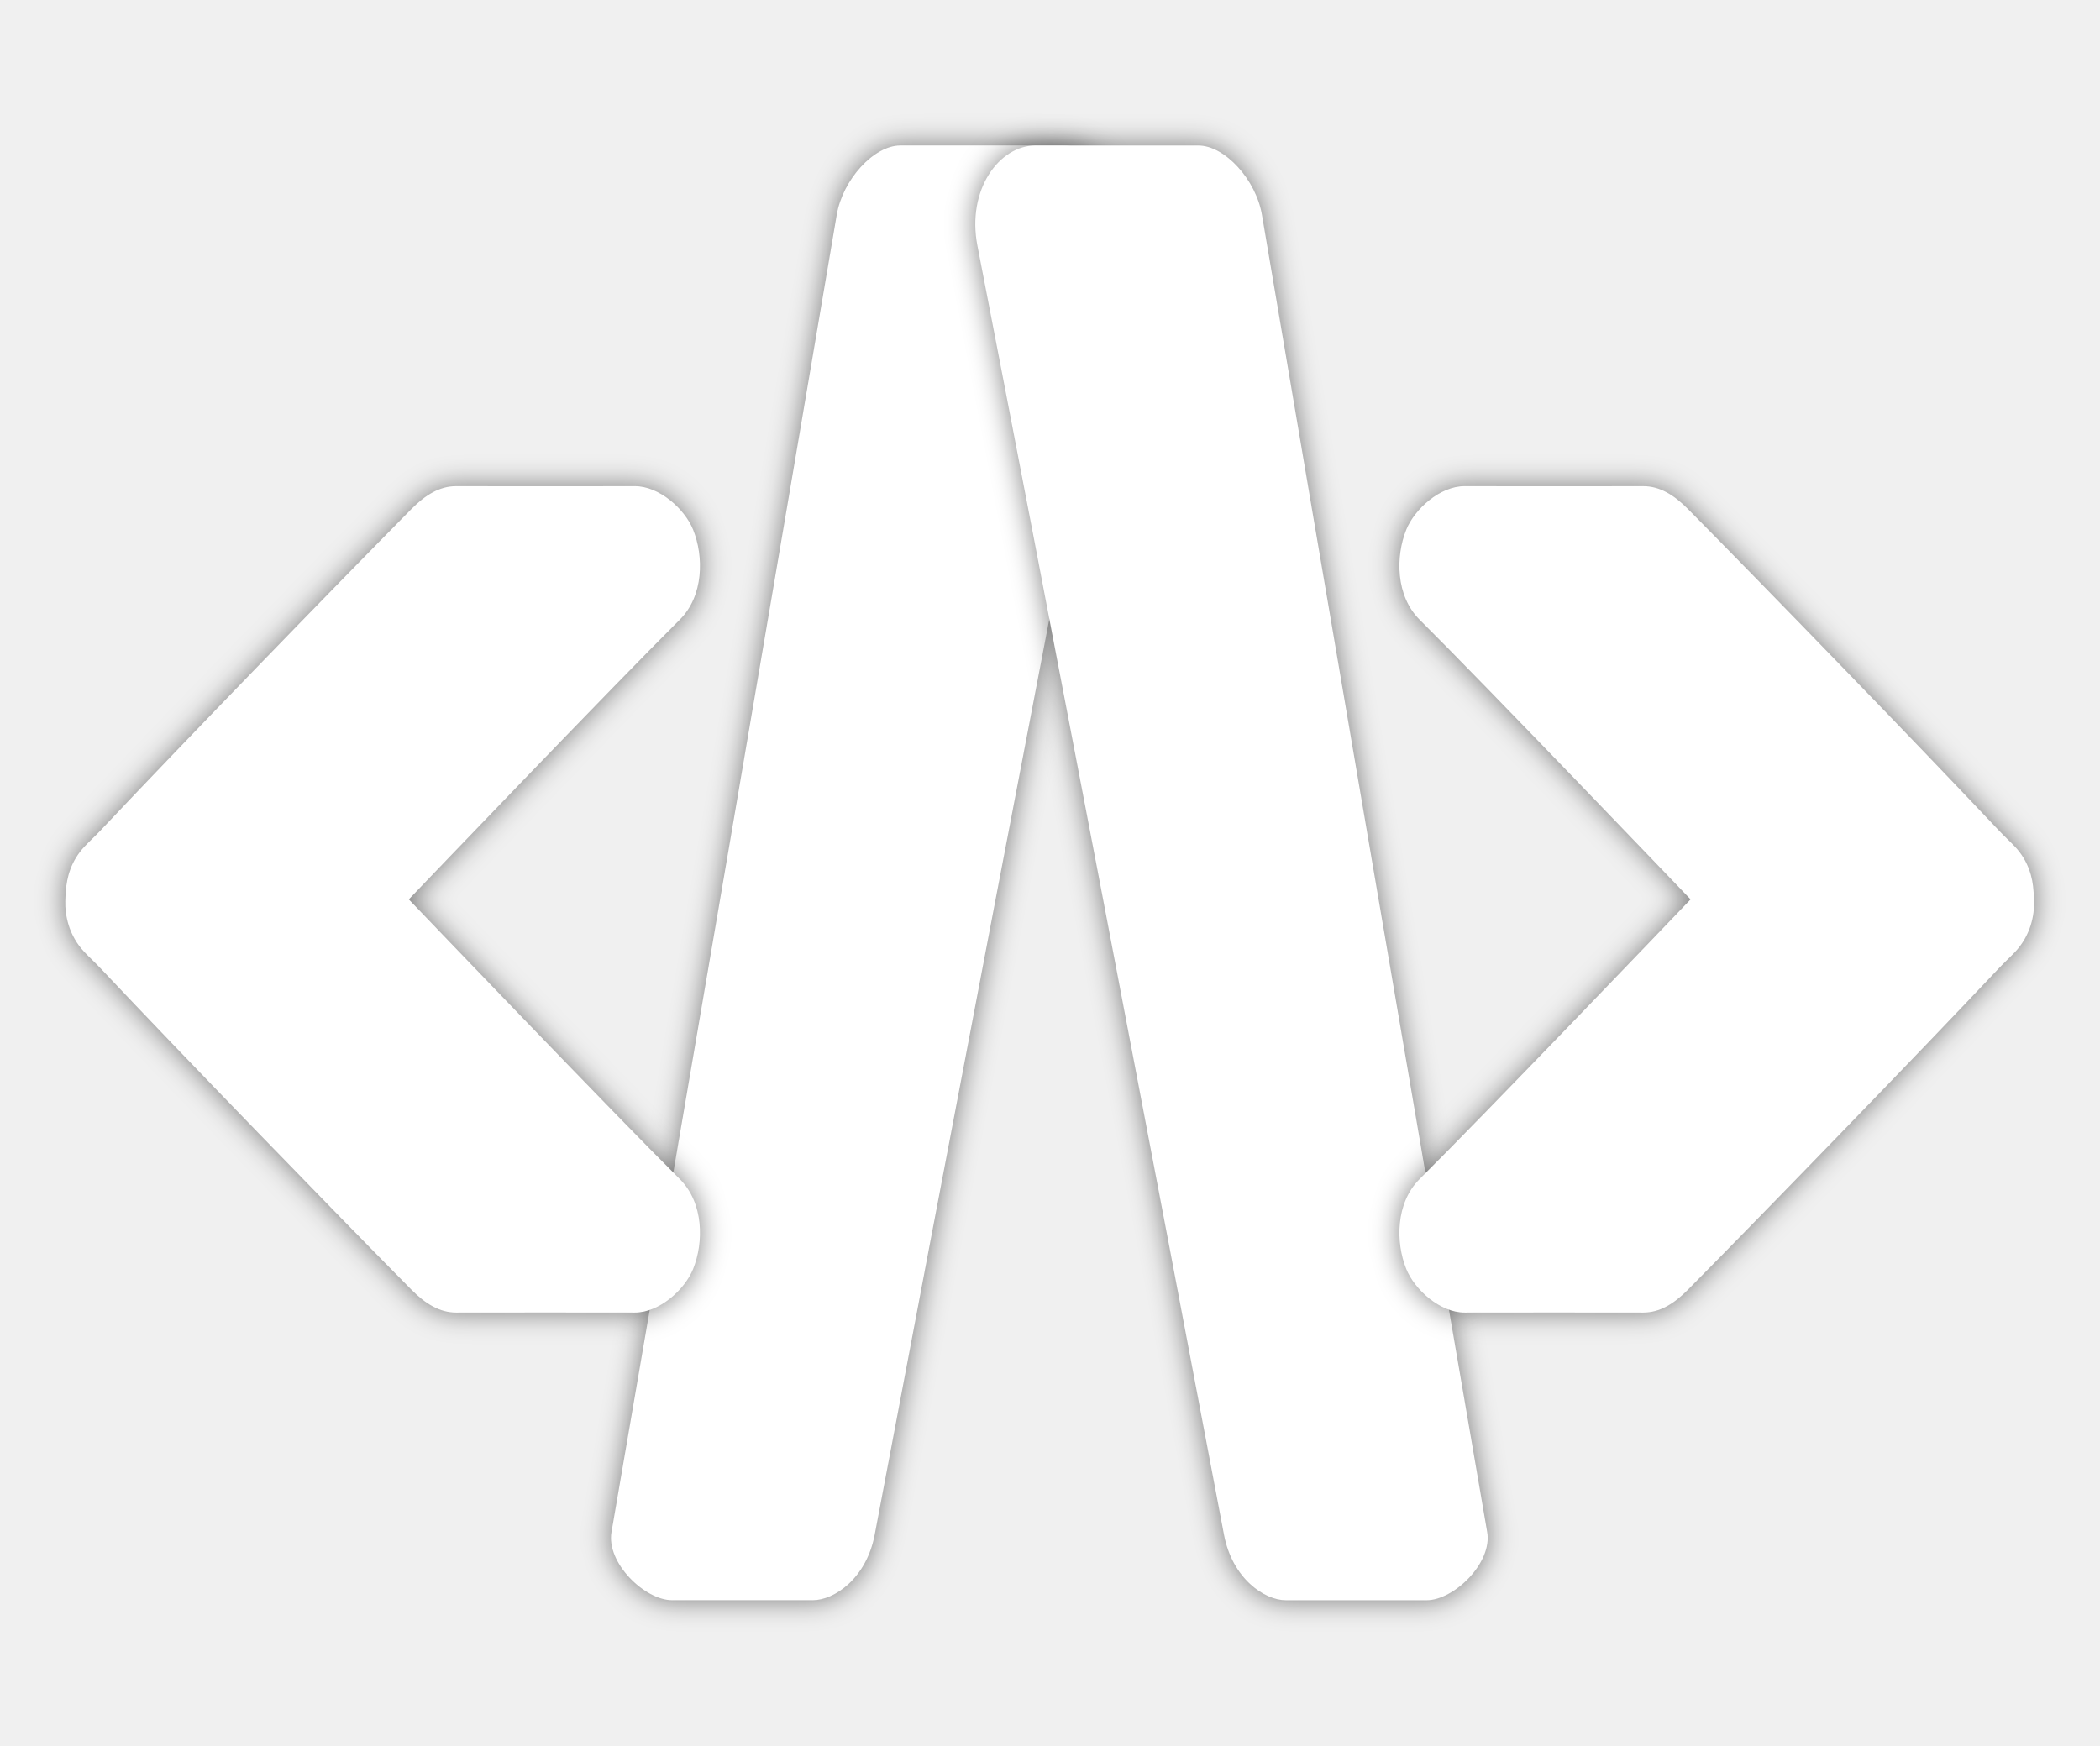
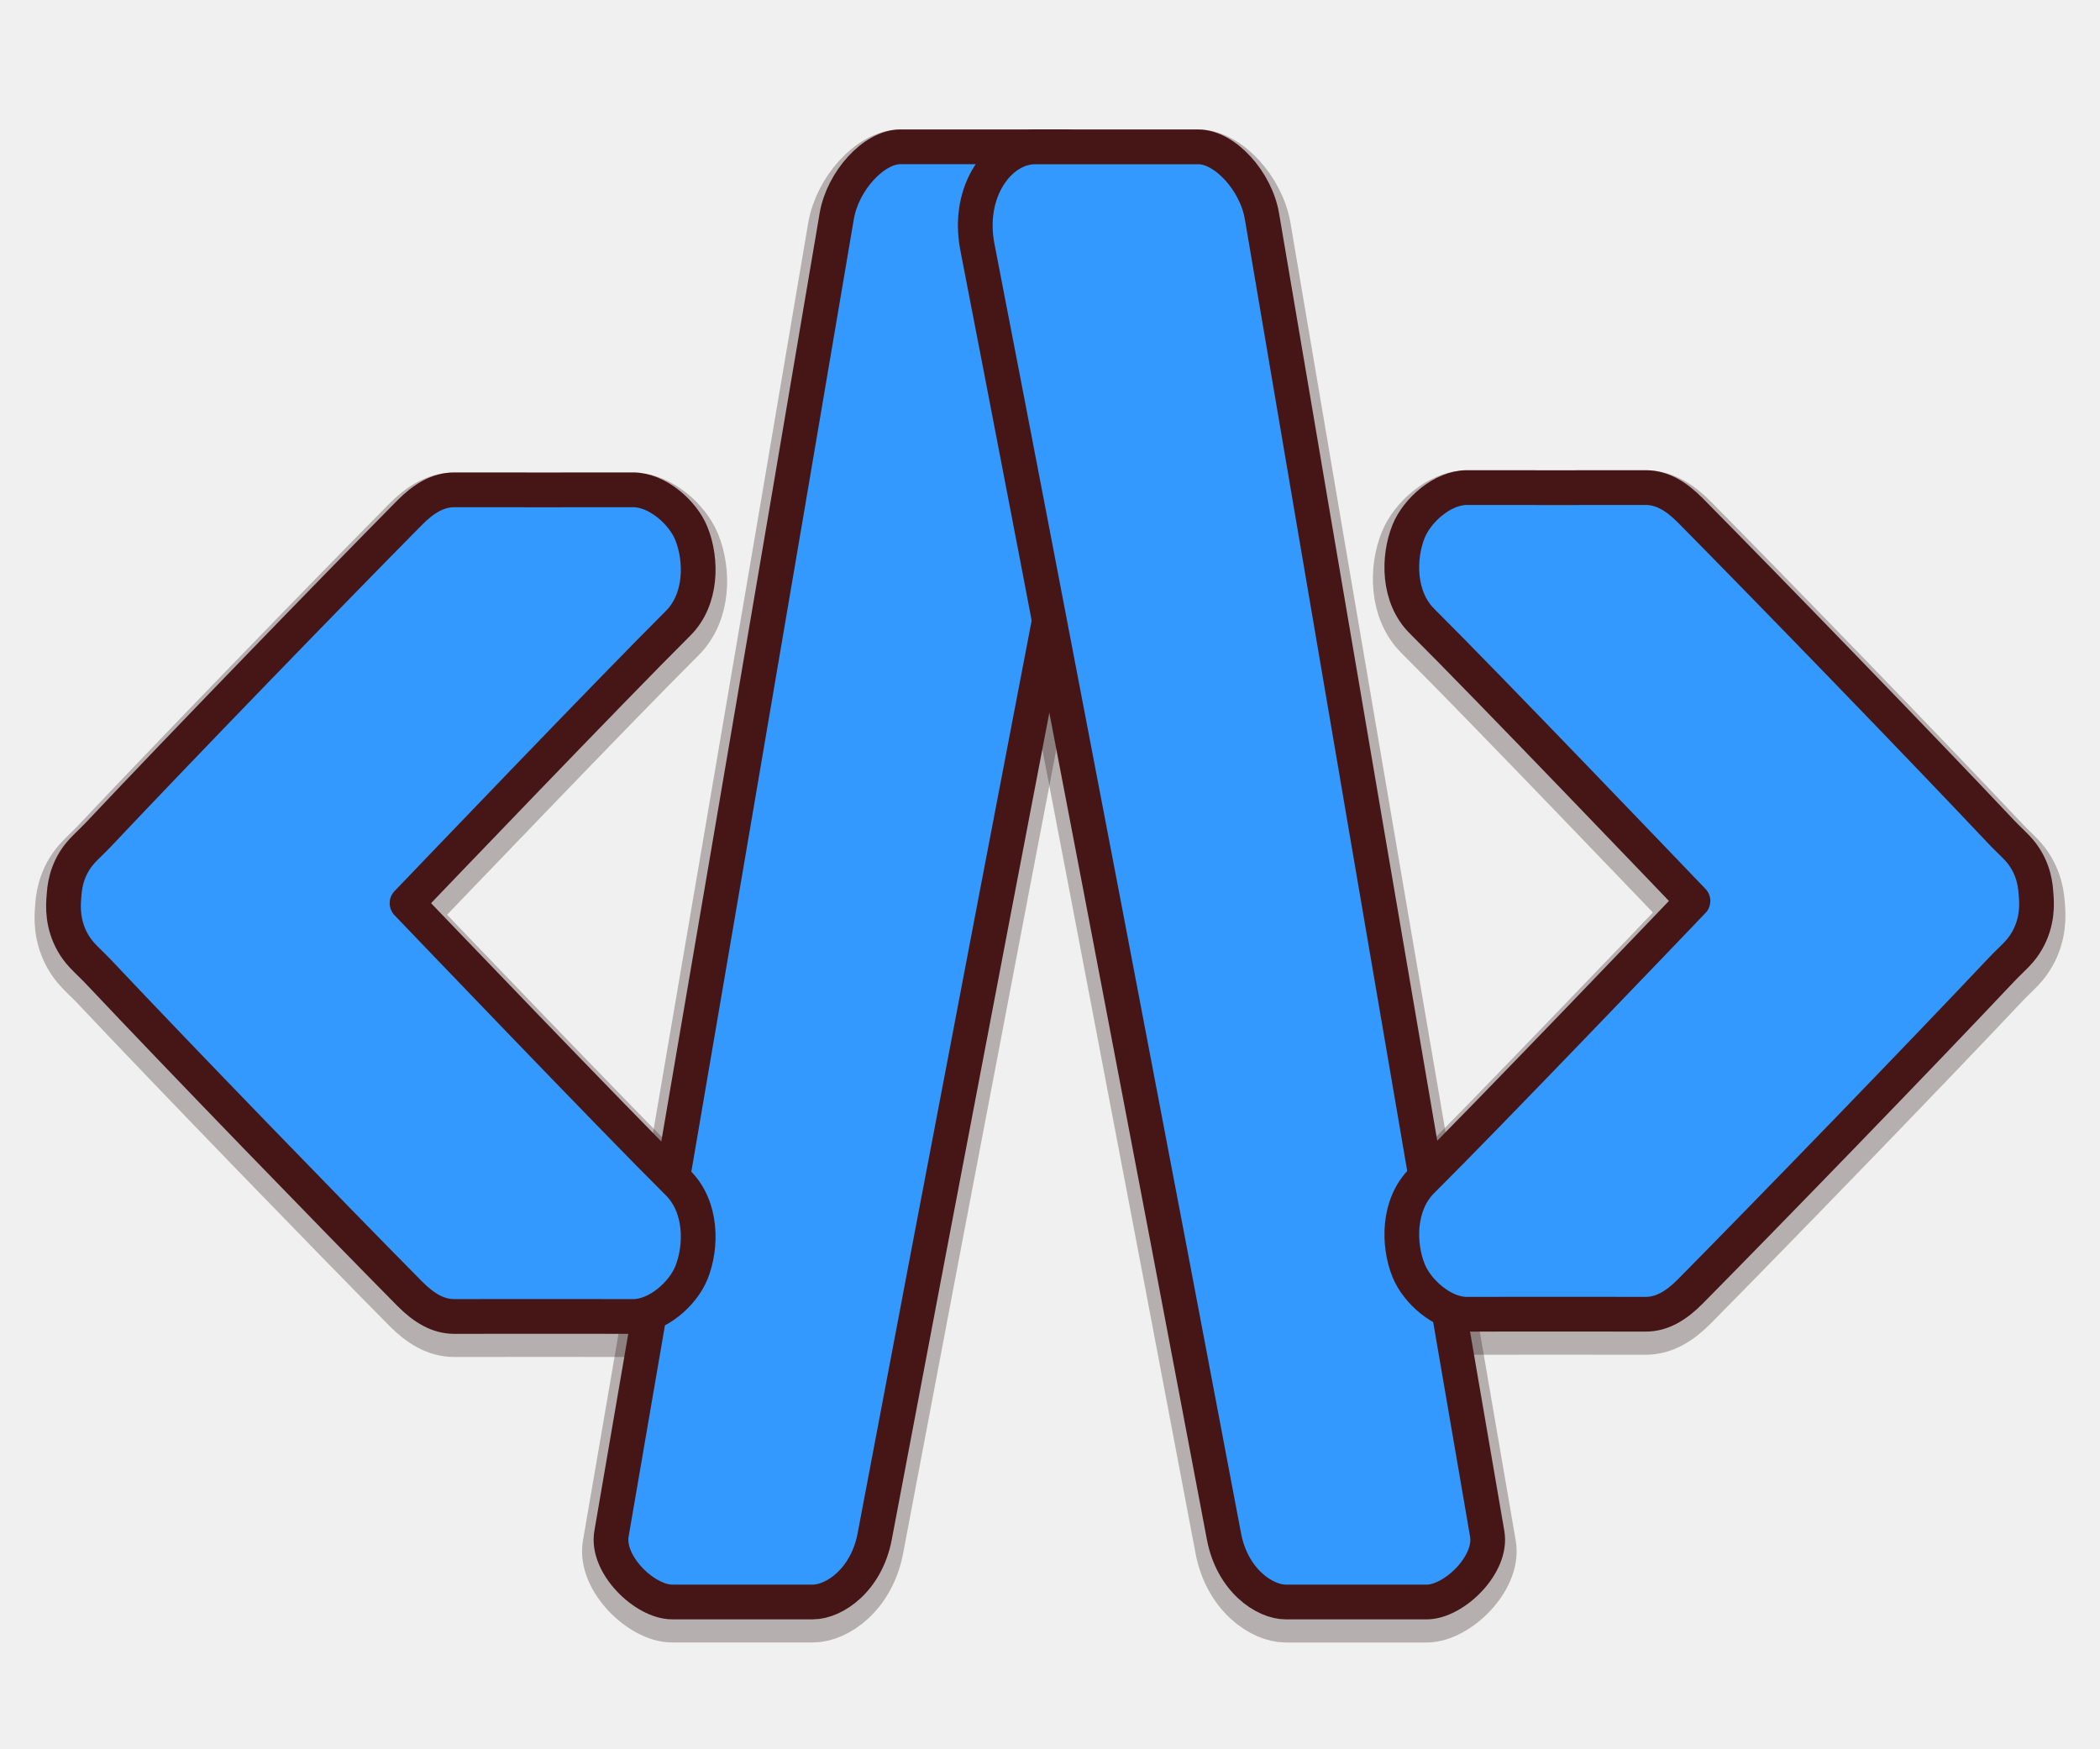
- <svg xmlns="http://www.w3.org/2000/svg" id="eqleqe3ploak1" viewBox="0 0 544.369 452.626" shape-rendering="geometricPrecision" text-rendering="geometricPrecision" version="1.1">
-   <defs id="defs15">
-     <filter style="color-interpolation-filters:sRGB;" id="filter29">
-       <feFlood flood-opacity="0.498" flood-color="rgb(0,0,0)" result="flood" id="feFlood19" />
-       <feComposite in="flood" in2="SourceGraphic" operator="in" result="composite1" id="feComposite21" />
-       <feGaussianBlur in="composite1" stdDeviation="3.6" result="blur" id="feGaussianBlur23" />
-       <feOffset dx="0" dy="0" result="offset" id="feOffset25" />
-       <feComposite in="SourceGraphic" in2="offset" operator="over" result="composite2" id="feComposite27" />
-     </filter>
-     <filter style="color-interpolation-filters:sRGB;" id="filter41">
-       <feFlood flood-opacity="0.498" flood-color="rgb(0,0,0)" result="flood" id="feFlood31" />
-       <feComposite in="flood" in2="SourceGraphic" operator="in" result="composite1" id="feComposite33" />
-       <feGaussianBlur in="composite1" stdDeviation="3.6" result="blur" id="feGaussianBlur35" />
-       <feOffset dx="0" dy="0" result="offset" id="feOffset37" />
-       <feComposite in="SourceGraphic" in2="offset" operator="over" result="composite2" id="feComposite39" />
-     </filter>
-     <filter style="color-interpolation-filters:sRGB;" id="filter53">
-       <feFlood flood-opacity="0.498" flood-color="rgb(0,0,0)" result="flood" id="feFlood43" />
-       <feComposite in="flood" in2="SourceGraphic" operator="in" result="composite1" id="feComposite45" />
-       <feGaussianBlur in="composite1" stdDeviation="3.6" result="blur" id="feGaussianBlur47" />
-       <feOffset dx="0" dy="0" result="offset" id="feOffset49" />
-       <feComposite in="SourceGraphic" in2="offset" operator="over" result="composite2" id="feComposite51" />
-     </filter>
-     <filter style="color-interpolation-filters:sRGB;" id="filter65">
-       <feFlood flood-opacity="0.498" flood-color="rgb(0,0,0)" result="flood" id="feFlood55" />
-       <feComposite in="flood" in2="SourceGraphic" operator="in" result="composite1" id="feComposite57" />
-       <feGaussianBlur in="composite1" stdDeviation="3.6" result="blur" id="feGaussianBlur59" />
-       <feOffset dx="0" dy="0" result="offset" id="feOffset61" />
-       <feComposite in="SourceGraphic" in2="offset" operator="over" result="composite2" id="feComposite63" />
-     </filter>
-   </defs>
-   <style id="style2">#eqleqe3ploak2_ts {animation: eqleqe3ploak2_ts__ts 1500ms linear infinite normal forwards}@keyframes eqleqe3ploak2_ts__ts { 0% {transform: translate(224.7982px,226.308px) scale(1,1)} 20% {transform: translate(224.7982px,226.308px) scale(1,1);animation-timing-function: cubic-bezier(0,0,0.58,1)} 40% {transform: translate(224.7982px,226.308px) scale(1.13,1.13);animation-timing-function: cubic-bezier(0,0,0.58,1)} 60% {transform: translate(224.7982px,226.308px) scale(1,1)} 100% {transform: translate(224.7982px,226.308px) scale(1,1)} }#eqleqe3ploak3_ts {animation: eqleqe3ploak3_ts__ts 1500ms linear infinite normal forwards}@keyframes eqleqe3ploak3_ts__ts { 0% {transform: translate(319.231px,226.318px) scale(1,1)} 40% {transform: translate(319.231px,226.318px) scale(1,1);animation-timing-function: cubic-bezier(0,0,0.58,1)} 60% {transform: translate(319.231px,226.318px) scale(1.13,1.13);animation-timing-function: cubic-bezier(0,0,0.58,1)} 80% {transform: translate(319.231px,226.318px) scale(1,1)} 100% {transform: translate(319.231px,226.318px) scale(1,1)} }#eqleqe3ploak4_ts {animation: eqleqe3ploak4_ts__ts 1500ms linear infinite normal forwards}@keyframes eqleqe3ploak4_ts__ts { 0% {transform: translate(445.0227px,233.183px) scale(1,1)} 60% {transform: translate(445.0227px,233.183px) scale(1,1);animation-timing-function: cubic-bezier(0,0,0.58,1)} 80% {transform: translate(445.0227px,233.183px) scale(1.13,1.13);animation-timing-function: cubic-bezier(0,0,0.58,1)} 100% {transform: translate(445.0227px,233.183px) scale(1,1)} }#eqleqe3ploak5_ts {animation: eqleqe3ploak5_ts__ts 1500ms linear infinite normal forwards}@keyframes eqleqe3ploak5_ts__ts { 0% {transform: translate(99.18763px,233.183px) scale(1,1);animation-timing-function: cubic-bezier(0,0,0.58,1)} 20% {transform: translate(99.18763px,233.183px) scale(1.128465,1.128465);animation-timing-function: cubic-bezier(0,0,0.58,1)} 40% {transform: translate(99.18763px,233.183px) scale(1,1)} 100% {transform: translate(99.18763px,233.183px) scale(1,1)} }</style>
-   <g id="eqleqe3ploak2_ts" transform="translate(224.7982,226.308) scale(1,1)" style="filter:url(#filter41)">
-     <path id="eqleqe3ploak2" d="M216.9,55.698C218.44,46.588,226.51,37.718,233.39,37.718C243.93,37.718,265.49,37.718,275.67,37.718C284.98,37.718,293.48,49.168,290.67,63.668C274.35,147.758,241.92,317.488,226.75,397.878C224.6,409.278,216.24,414.898,210.71,414.898C202.12,414.898,185.51,414.898,174.22,414.898C167.16,414.898,157.13,405.238,158.51,397.228C176.66,292.048,202.34,141.608,216.9,55.698Z" transform="translate(-224.7982,-226.308)" fill="#ffffff" stroke="none" stroke-width="1" />
-   </g>
-   <g id="eqleqe3ploak3_ts" transform="translate(319.231,226.318) scale(1,1)" style="filter:url(#filter53)">
-     <path id="eqleqe3ploak3" d="M327.13,55.708C325.59,46.598,317.52,37.728,310.64,37.728C300.1,37.728,278.54,37.728,268.36,37.728C259.05,37.728,250.55,49.178,253.36,63.678C269.68,147.768,302.11,317.498,317.28,397.888C319.43,409.288,327.79,414.908,333.32,414.908C341.91,414.908,358.52,414.908,369.81,414.908C376.87,414.908,386.9,405.248,385.52,397.238C367.37,292.058,341.69,141.618,327.13,55.708Z" transform="translate(-319.231,-226.318)" fill="#ffffff" stroke="none" stroke-width="1" />
-   </g>
-   <g id="eqleqe3ploak4_ts" transform="translate(445.0227,233.183) scale(1,1)" style="filter:url(#filter65)">
-     <path id="eqleqe3ploak4" d="M1123.02,545.88C1118.38,541.04,1069.68,490.16,1052.77,473.35C1046.54,467.16,1046.54,456.9,1049.32,450.03C1051.49,444.67,1058.07,438.71,1064.47,438.74C1075.74,438.79,1099.52,438.74,1110.78,438.74C1114.94,438.74,1118.65,440.92,1122.37,444.69C1142.68,465.24,1181.37,505.12,1202.98,528.05L1202.98,528.05C1204.42,529.57,1205.91,530.93,1207.08,532.17C1210.62,535.92,1211.72,540.3,1211.92,543.73C1212.01,544.66,1212.05,545.53,1212.07,546.31C1212.16,549.9,1211.26,555.17,1207.08,559.58C1205.91,560.82,1204.42,562.18,1202.98,563.7L1202.98,563.7C1181.37,586.63,1142.68,626.51,1122.37,647.06C1118.65,650.83,1114.94,653.01,1110.78,653.01C1099.52,653.01,1075.74,652.96,1064.47,653.01C1058.07,653.04,1051.49,647.08,1049.32,641.72C1046.54,634.85,1046.54,624.59,1052.77,618.4C1069.69,601.61,1118.39,550.73,1123.02,545.88Z" transform="translate(-1129.808,-545.875)" fill="#ffffff" stroke="none" stroke-width="1" />
-   </g>
-   <g id="eqleqe3ploak5_ts" transform="translate(99.18763,233.183) scale(1,1)" style="filter:url(#filter29)">
-     <path id="eqleqe3ploak5" d="M789.67,546.46C794.31,541.62,843.01,490.74,859.92,473.93C866.15,467.74,866.15,457.48,863.37,450.61C861.2,445.25,854.62,439.29,848.22,439.32C836.95,439.37,813.17,439.32,801.91,439.32C797.75,439.32,794.04,441.5,790.32,445.27C770.01,465.82,731.32,505.7,709.71,528.63L709.71,528.63C708.27,530.15,706.78,531.51,705.61,532.75C702.07,536.5,700.97,540.88,700.77,544.31C700.68,545.24,700.64,546.11,700.62,546.89C700.53,550.48,701.43,555.75,705.61,560.16C706.78,561.4,708.27,562.76,709.71,564.28L709.71,564.28C731.32,587.21,770.01,627.09,790.32,647.64C794.04,651.41,797.75,653.59,801.91,653.59C813.17,653.59,836.95,653.54,848.22,653.59C854.62,653.62,861.2,647.66,863.37,642.3C866.15,635.43,866.15,625.17,859.92,618.98C843.01,602.18,794.31,551.3,789.67,546.46Z" transform="translate(-782.8824,-546.455)" fill="#ffffff" stroke="none" stroke-width="1" />
+ <svg xmlns="http://www.w3.org/2000/svg" width="1088" height="906" viewBox="0 0 544.37 452.63" role="img" aria-labelledby="vexyn-title">
+   <g>
+     <path id="vexyn-shadow-1" d="m216.9,55.7c1.54,-9.11 9.61,-17.98 16.49,-17.98 10.54,0 32.1,0 42.28,0 9.31,0 17.81,11.45 15,25.95 -16.32,84.09 -48.75,253.82 -63.92,334.21 -2.15,11.4 -10.51,17.02 -16.04,17.02 -8.59,0 -25.2,0 -36.49,0 -7.06,0 -17.09,-9.66 -15.71,-17.67 18.15,-105.18 43.83,-255.62 58.39,-341.53z" fill="none" stroke="#210806" stroke-width="15" stroke-linejoin="round" stroke-linecap="round" opacity=".28" transform="translate(0 3)" />
+     <path id="vexyn-shadow-2" d="m327.13,55.71c-1.54,-9.11 -9.61,-17.98 -16.49,-17.98 -10.54,0 -32.1,0 -42.28,0 -9.31,0 -17.81,11.45 -15,25.95 16.32,84.09 48.75,253.82 63.92,334.21 2.15,11.4 10.51,17.02 16.04,17.02 8.59,0 25.2,0 36.49,0 7.06,0 17.09,-9.66 15.71,-17.67 -18.15,-105.18 -43.83,-255.62 -58.39,-341.53z" fill="none" stroke="#210806" stroke-width="15" stroke-linejoin="round" stroke-linecap="round" opacity=".28" transform="translate(0 3)" />
+     <path id="vexyn-shadow-3" d="m438.86,233.19c-4.64,-4.84 -53.34,-55.72 -70.25,-72.53 -6.23,-6.19 -6.23,-16.45 -3.45,-23.32 2.17,-5.36 8.75,-11.32 15.15,-11.29 11.27,0.05 35.05,0 46.31,0 4.16,0 7.87,2.18 11.59,5.95 20.31,20.55 59,60.43 80.61,83.36v0c1.44,1.52 2.93,2.88 4.1,4.12 3.54,3.75 4.64,8.13 4.84,11.56 0.09,0.93 0.13,1.8 0.15,2.58 0.09,3.59 -0.81,8.86 -4.99,13.27 -1.17,1.24 -2.66,2.6 -4.1,4.12v0c-21.61,22.93 -60.3,62.81 -80.61,83.36 -3.72,3.77 -7.43,5.95 -11.59,5.95 -11.26,0 -35.04,-0.05 -46.31,0 -6.4,0.03 -12.98,-5.93 -15.15,-11.29 -2.78,-6.87 -2.78,-17.13 3.45,-23.32 16.92,-16.79 65.62,-67.67 70.25,-72.52z" fill="none" stroke="#210806" stroke-width="15" stroke-linejoin="round" stroke-linecap="round" opacity=".28" transform="translate(0 3)" />
+     <path id="vexyn-shadow-4" d="m105.51,233.77c4.64,-4.84 53.34,-55.72 70.25,-72.53 6.23,-6.19 6.23,-16.45 3.45,-23.32 -2.17,-5.36 -8.75,-11.32 -15.15,-11.29 -11.27,0.05 -35.05,0 -46.31,0 -4.16,0 -7.87,2.18 -11.59,5.95 -20.31,20.55 -59,60.43 -80.61,83.36v0c-1.44,1.52 -2.93,2.88 -4.1,4.12 -3.54,3.75 -4.64,8.13 -4.84,11.56 -0.09,0.93 -0.13,1.8 -0.15,2.58 -0.09,3.59 0.81,8.86 4.99,13.27 1.17,1.24 2.66,2.6 4.1,4.12v0c21.61,22.93 60.3,62.81 80.61,83.36 3.72,3.77 7.43,5.95 11.59,5.95 11.26,0 35.04,-0.05 46.31,0 6.4,0.03 12.98,-5.93 15.15,-11.29 2.78,-6.87 2.78,-17.13 -3.45,-23.32 -16.91,-16.8 -65.61,-67.68 -70.25,-72.52z" fill="none" stroke="#210806" stroke-width="15" stroke-linejoin="round" stroke-linecap="round" opacity=".28" transform="translate(0 3)" />
+     <path id="vexyn-shape-1" d="m216.9,55.7c1.54,-9.11 9.61,-17.98 16.49,-17.98 10.54,0 32.1,0 42.28,0 9.31,0 17.81,11.45 15,25.95 -16.32,84.09 -48.75,253.82 -63.92,334.21 -2.15,11.4 -10.51,17.02 -16.04,17.02 -8.59,0 -25.2,0 -36.49,0 -7.06,0 -17.09,-9.66 -15.71,-17.67 18.15,-105.18 43.83,-255.62 58.39,-341.53z" fill="#3499FE" stroke="#451615" stroke-width="9" stroke-linejoin="round" stroke-linecap="round" />
+     <path id="vexyn-shape-2" d="m327.13,55.71c-1.54,-9.11 -9.61,-17.98 -16.49,-17.98 -10.54,0 -32.1,0 -42.28,0 -9.31,0 -17.81,11.45 -15,25.95 16.32,84.09 48.75,253.82 63.92,334.21 2.15,11.4 10.51,17.02 16.04,17.02 8.59,0 25.2,0 36.49,0 7.06,0 17.09,-9.66 15.71,-17.67 -18.15,-105.18 -43.83,-255.62 -58.39,-341.53z" fill="#3499FE" stroke="#451615" stroke-width="9" stroke-linejoin="round" stroke-linecap="round" />
+     <path id="vexyn-shape-3" d="m438.86,233.19c-4.64,-4.84 -53.34,-55.72 -70.25,-72.53 -6.23,-6.19 -6.23,-16.45 -3.45,-23.32 2.17,-5.36 8.75,-11.32 15.15,-11.29 11.27,0.05 35.05,0 46.31,0 4.16,0 7.87,2.18 11.59,5.95 20.31,20.55 59,60.43 80.61,83.36v0c1.44,1.52 2.93,2.88 4.1,4.12 3.54,3.75 4.64,8.13 4.84,11.56 0.09,0.93 0.13,1.8 0.15,2.58 0.09,3.59 -0.81,8.86 -4.99,13.27 -1.17,1.24 -2.66,2.6 -4.1,4.12v0c-21.61,22.93 -60.3,62.81 -80.61,83.36 -3.72,3.77 -7.43,5.95 -11.59,5.95 -11.26,0 -35.04,-0.05 -46.31,0 -6.4,0.03 -12.98,-5.93 -15.15,-11.29 -2.78,-6.87 -2.78,-17.13 3.45,-23.32 16.92,-16.79 65.62,-67.67 70.25,-72.52z" fill="#3499FE" stroke="#451615" stroke-width="9" stroke-linejoin="round" stroke-linecap="round" />
+     <path id="vexyn-shape-4" d="m105.51,233.77c4.64,-4.84 53.34,-55.72 70.25,-72.53 6.23,-6.19 6.23,-16.45 3.45,-23.32 -2.17,-5.36 -8.75,-11.32 -15.15,-11.29 -11.27,0.05 -35.05,0 -46.31,0 -4.16,0 -7.87,2.18 -11.59,5.95 -20.31,20.55 -59,60.43 -80.61,83.36v0c-1.44,1.52 -2.93,2.88 -4.1,4.12 -3.54,3.75 -4.64,8.13 -4.84,11.56 -0.09,0.93 -0.13,1.8 -0.15,2.58 -0.09,3.59 0.81,8.86 4.99,13.27 1.17,1.24 2.66,2.6 4.1,4.12v0c21.61,22.93 60.3,62.81 80.61,83.36 3.72,3.77 7.43,5.95 11.59,5.95 11.26,0 35.04,-0.05 46.31,0 6.4,0.03 12.98,-5.93 15.15,-11.29 2.78,-6.87 2.78,-17.13 -3.45,-23.32 -16.91,-16.8 -65.61,-67.68 -70.25,-72.52z" fill="#3499FE" stroke="#451615" stroke-width="9" stroke-linejoin="round" stroke-linecap="round" />
  </g>
</svg>
